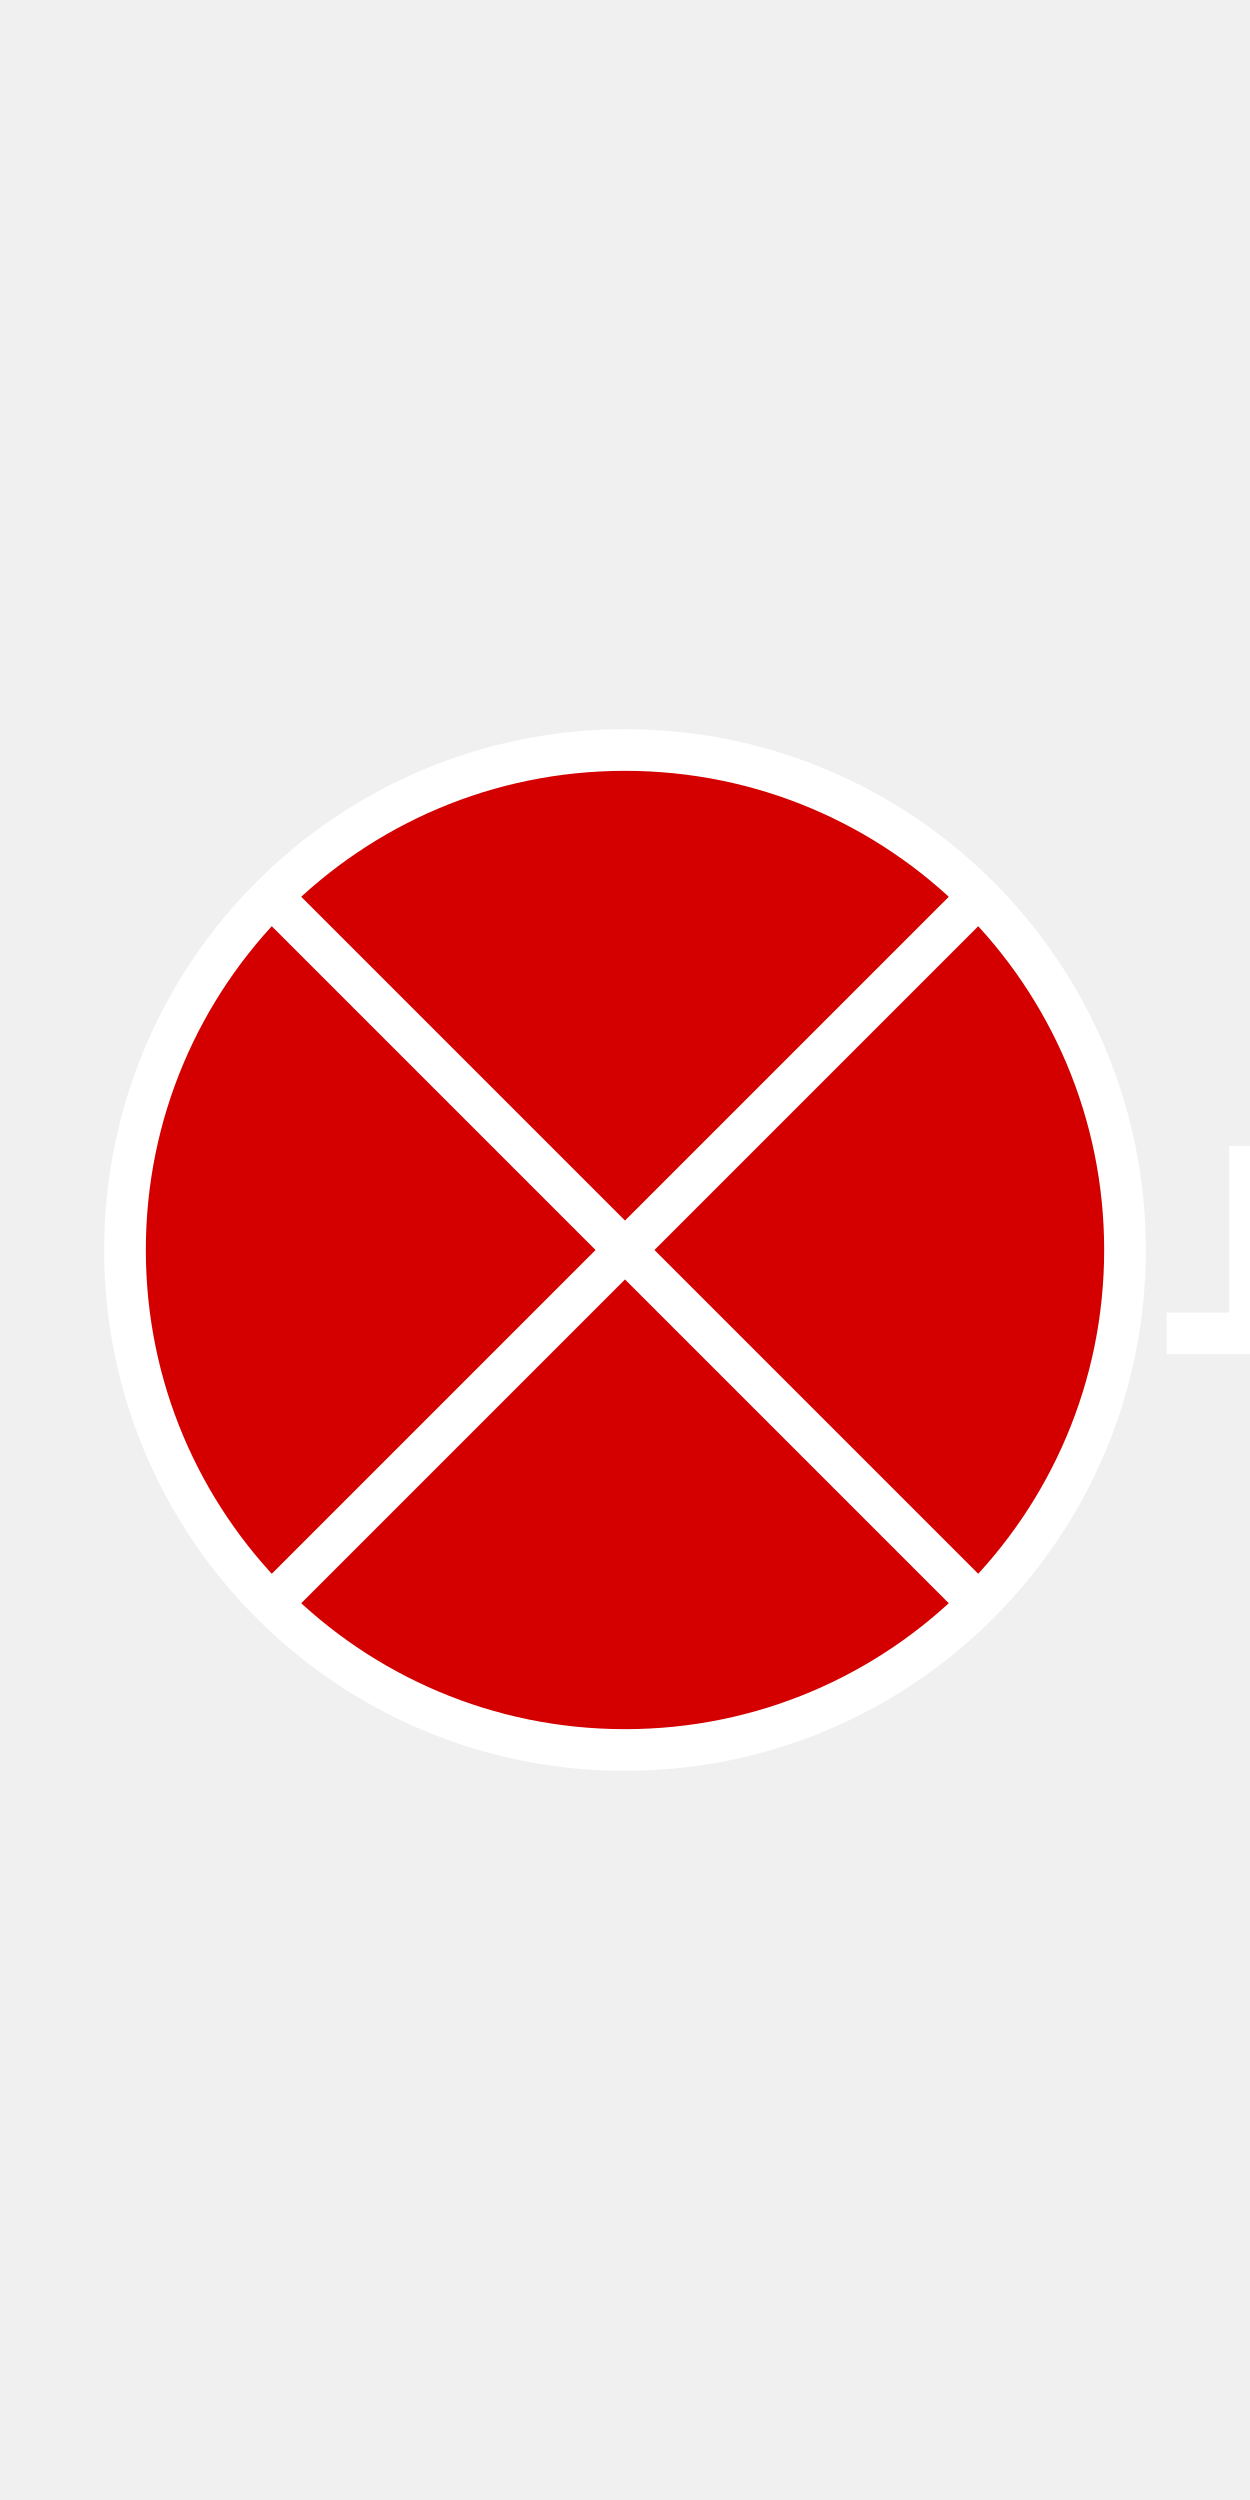
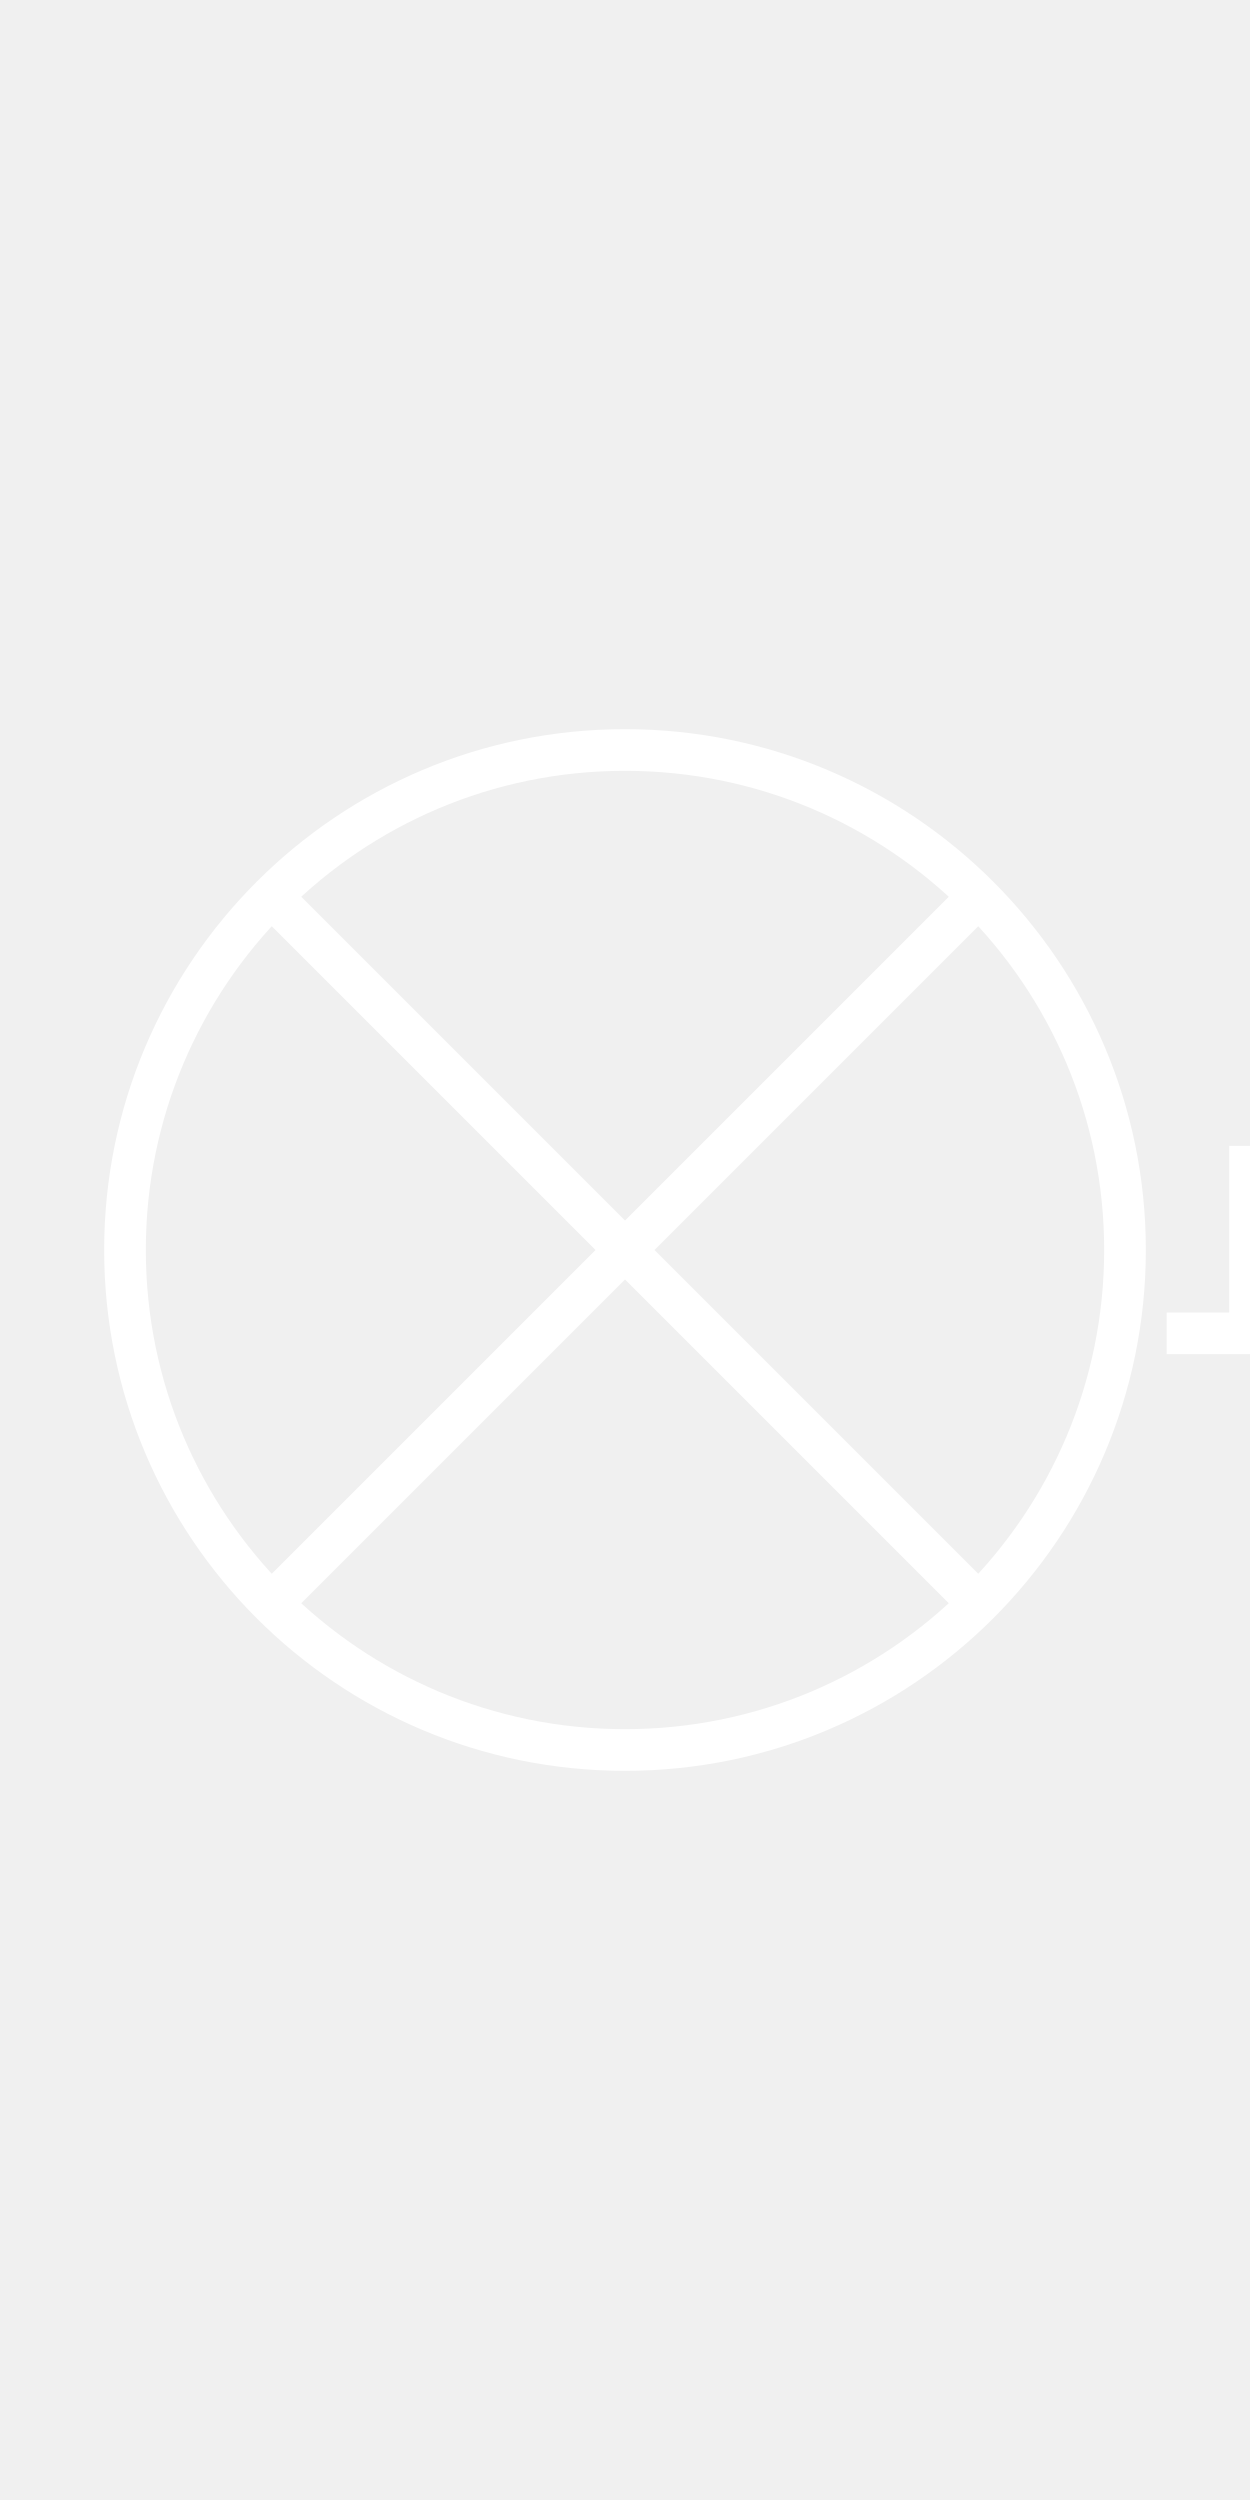
<svg xmlns="http://www.w3.org/2000/svg" width="60" height="120" viewBox="0 0 60 120" version="1.1" id="svg1">
  <defs id="defs1" />
-   <path d="m 30,84 m 0,-48 m 24,24 c 0,13.255 -10.745,24 -24,24 -13.255,-7e-6 -24,-10.745 -24,-24 0,-13.255 10.745,-24 24,-24 13.255,0 24,10.745 24,24 z" style="fill:#d40000;stroke:none;stroke-width:2;stroke-dasharray:none" id="mainFill1" />
+   <path d="m 30,84 m 0,-48 m 24,24 c 0,13.255 -10.745,24 -24,24 -13.255,-7e-6 -24,-10.745 -24,-24 0,-13.255 10.745,-24 24,-24 13.255,0 24,10.745 24,24 z" style="display:none;fill:#ef4444;stroke:none;stroke-width:2;stroke-dasharray:none" id="mainFill1" />
  <path id="mainPath1" style="fill:none;stroke:#ffffff;stroke-width:2" d="m 56,64 h 4 v -8 h 8 v 8 h 4 M 46.8,76.8 13.2,43.2 m 0,33.6 33.6,-33.6 M 54,60 c 0,13.255 -10.745,24 -24,24 -13.255,-7e-6 -24,-10.745 -24,-24 0,-13.255 10.745,-24 24,-24 13.255,0 24,10.745 24,24 z" />
</svg>
